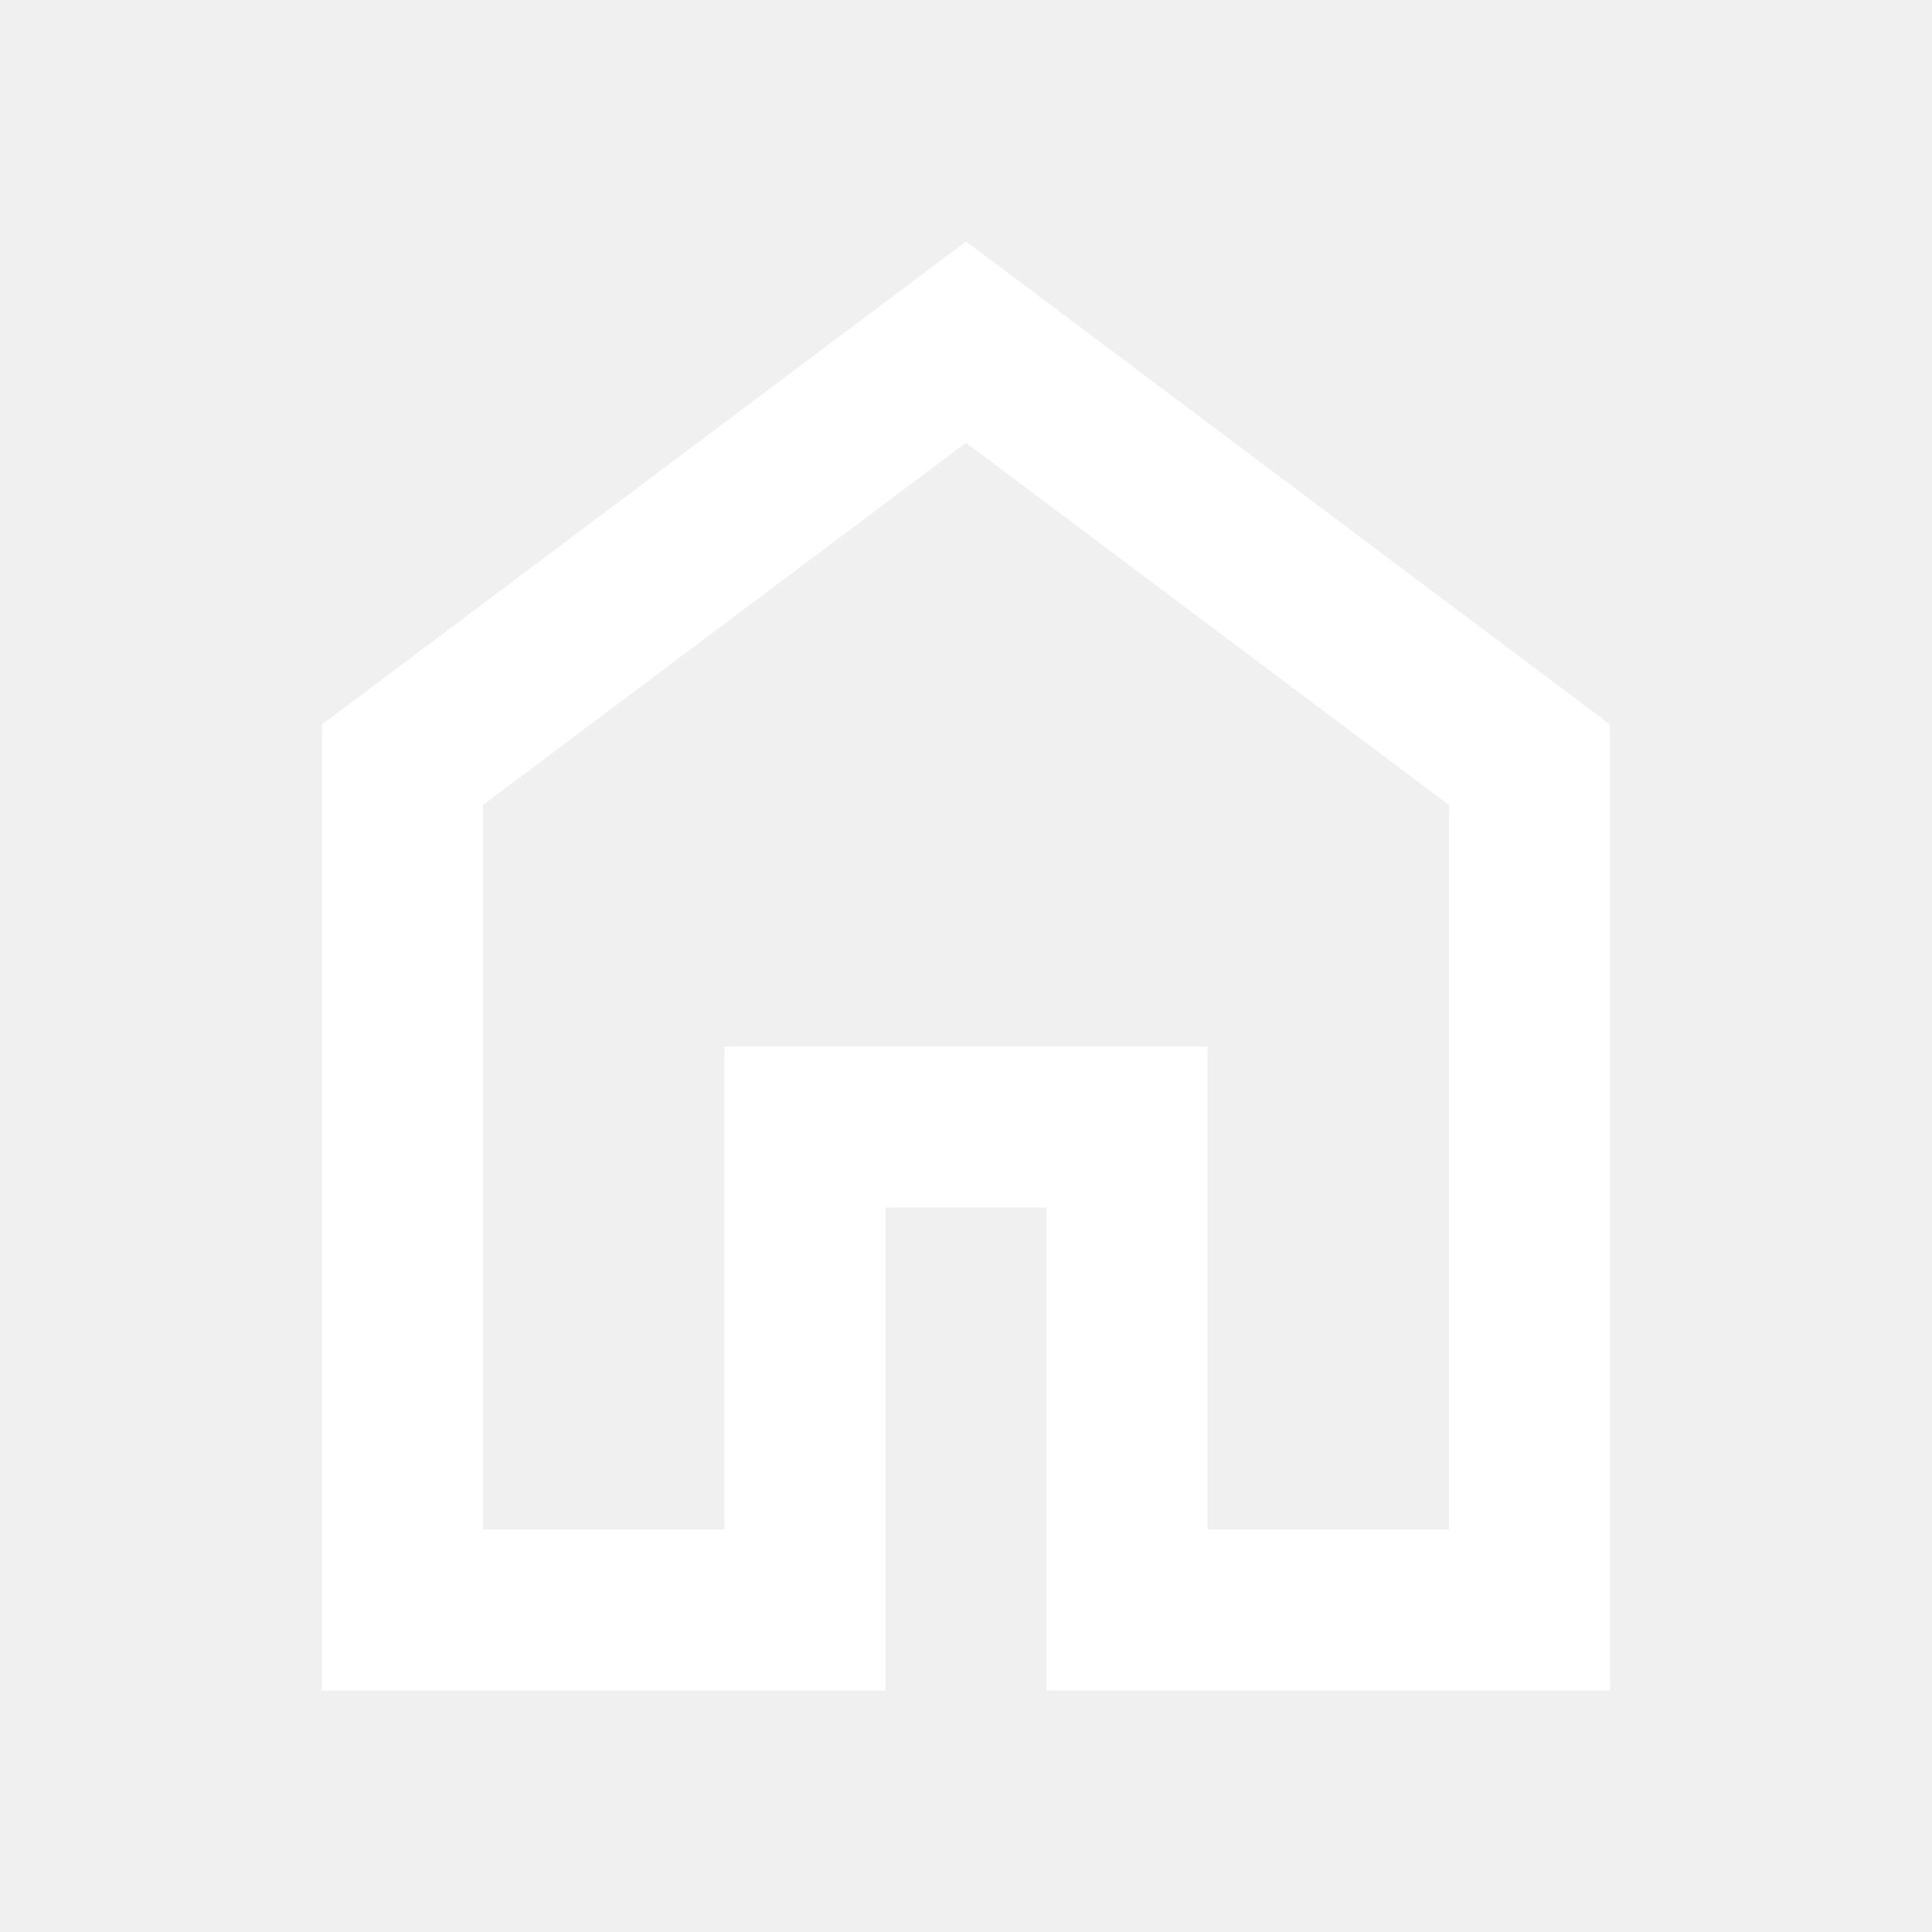
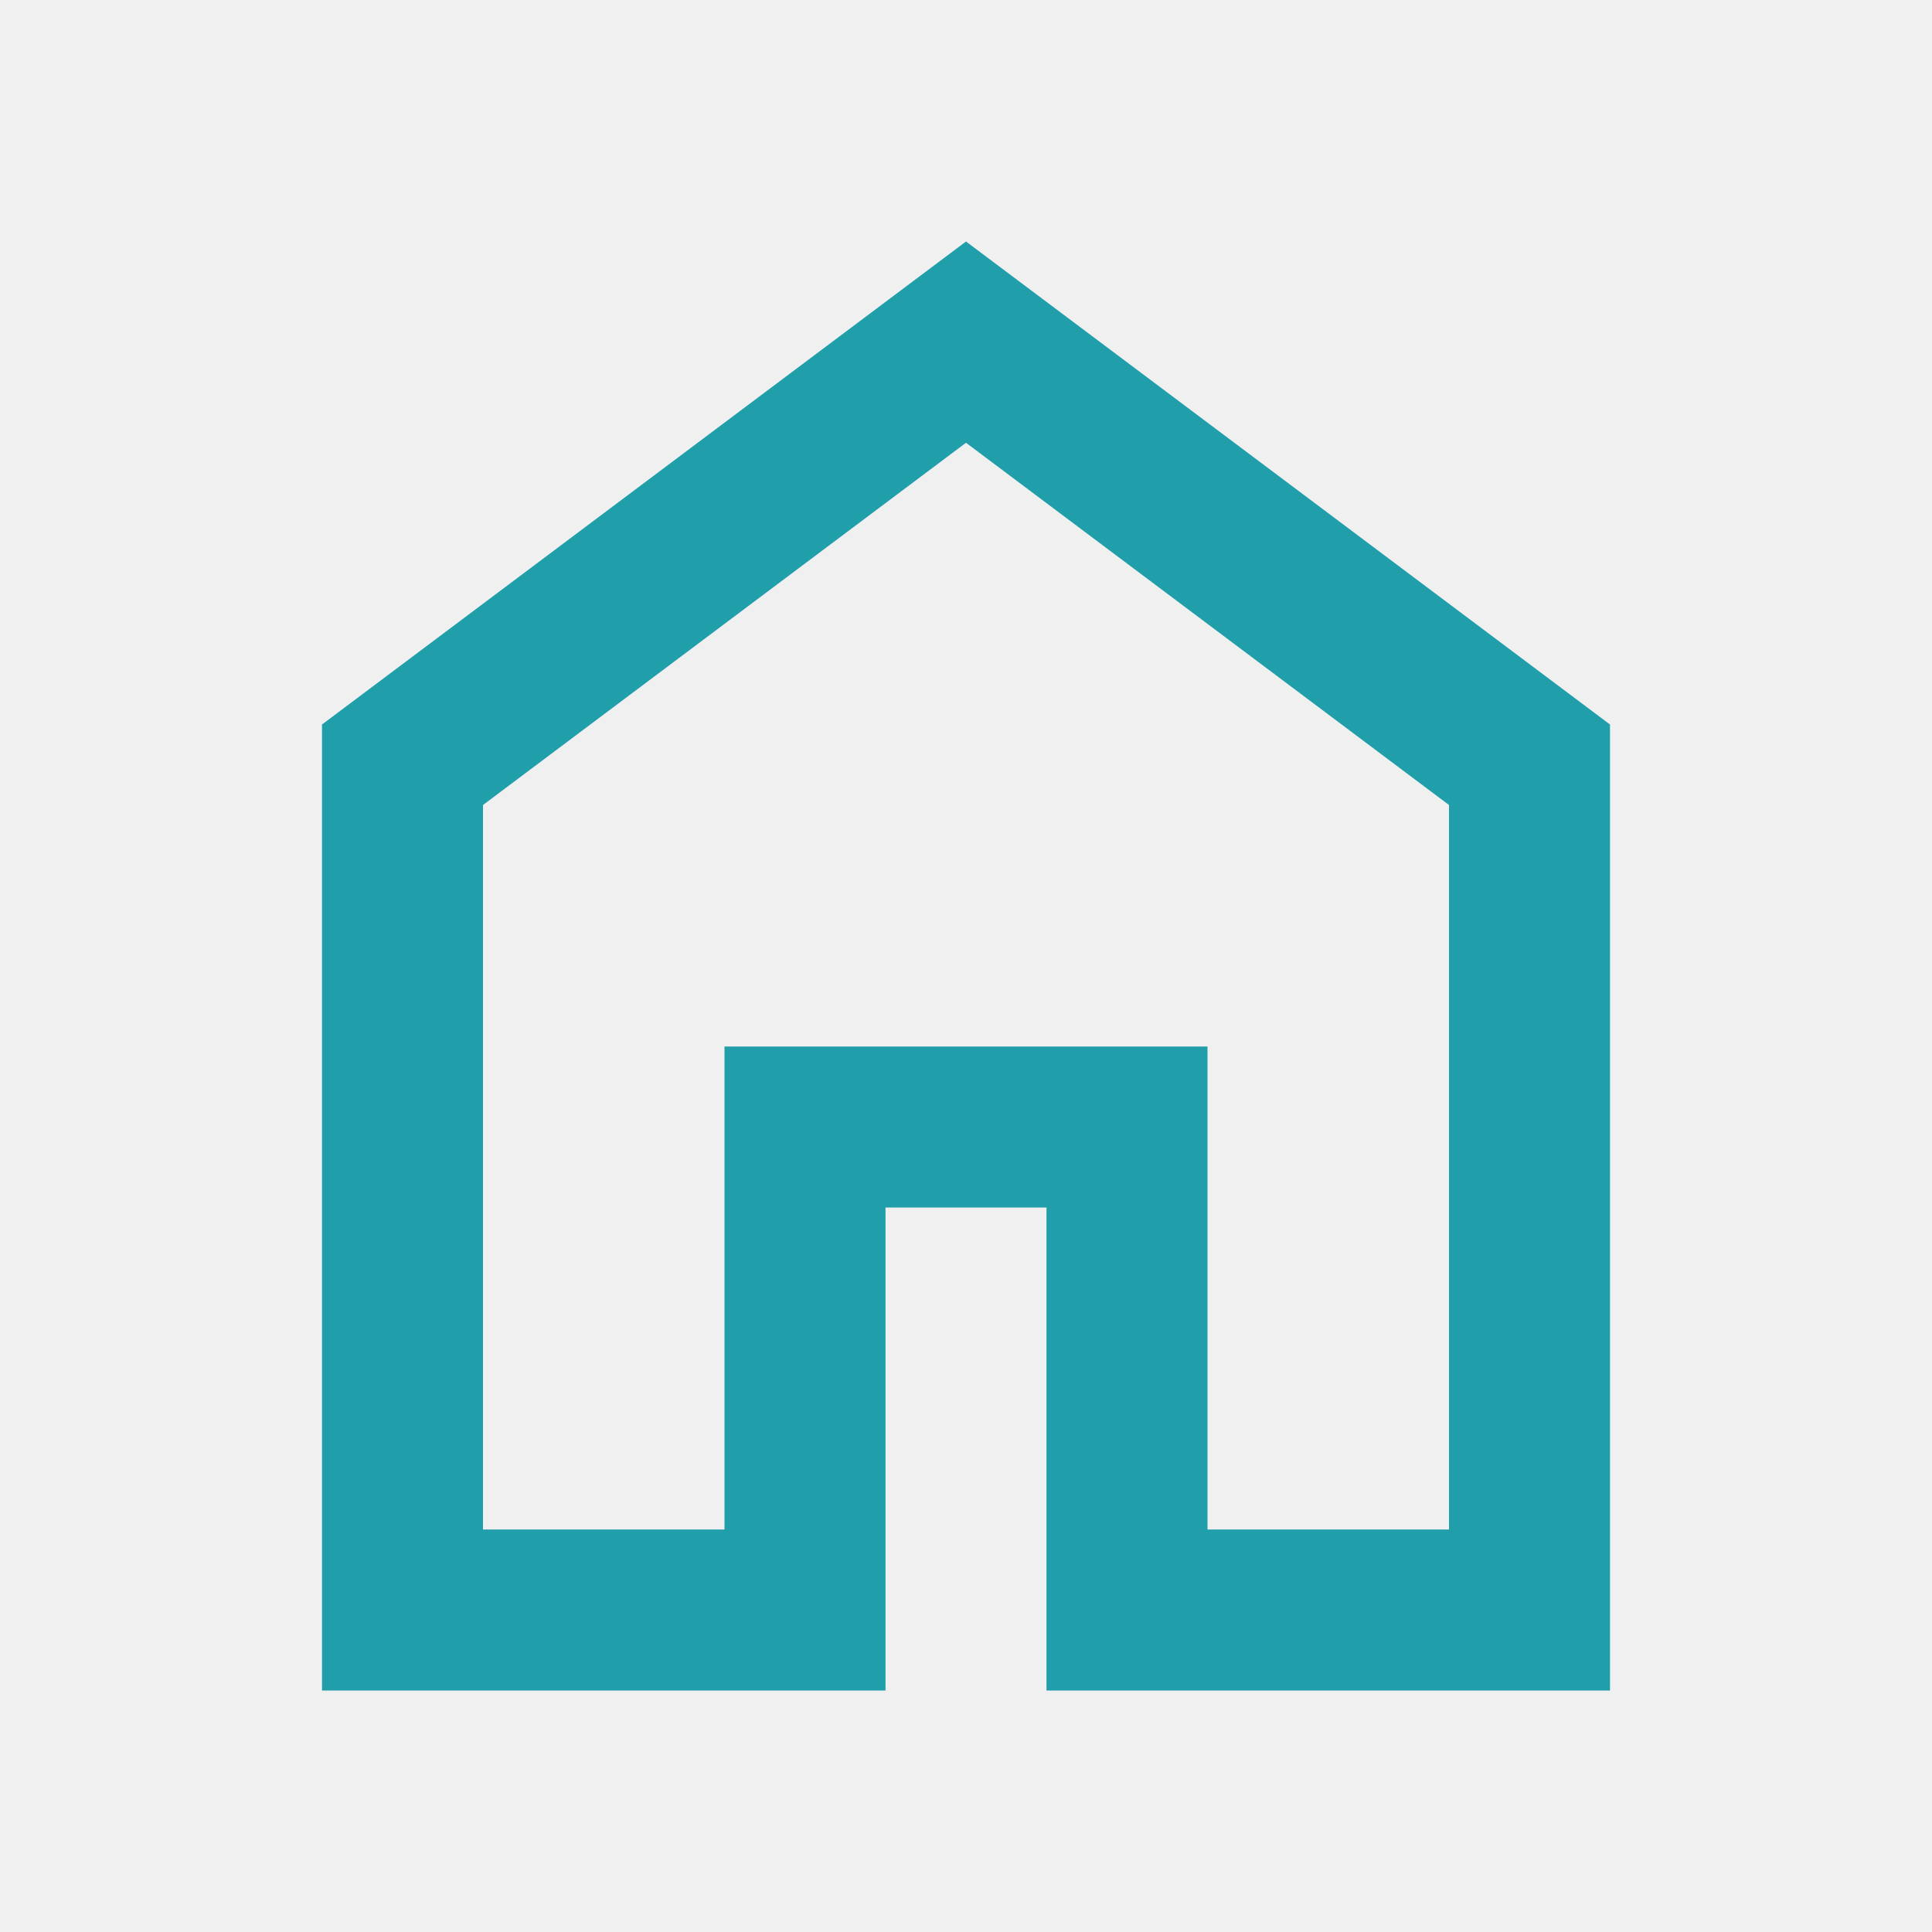
<svg xmlns="http://www.w3.org/2000/svg" height="24" viewBox="0 -960 960 960" width="24">
-   <path d="M240-200h120v-240h240v240h120v-360L480-740 240-560v360Zm-80 80v-480l320-240 320 240v480H520v-240h-80v240H160Zm320-350Z" fill="white" />
+   <path d="M240-200h120v-240h240v240h120v-360L480-740 240-560v360Zm-80 80v-480l320-240 320 240v480H520v-240h-80v240H160Zm320-350Z" fill="#209eaa" />
</svg>
